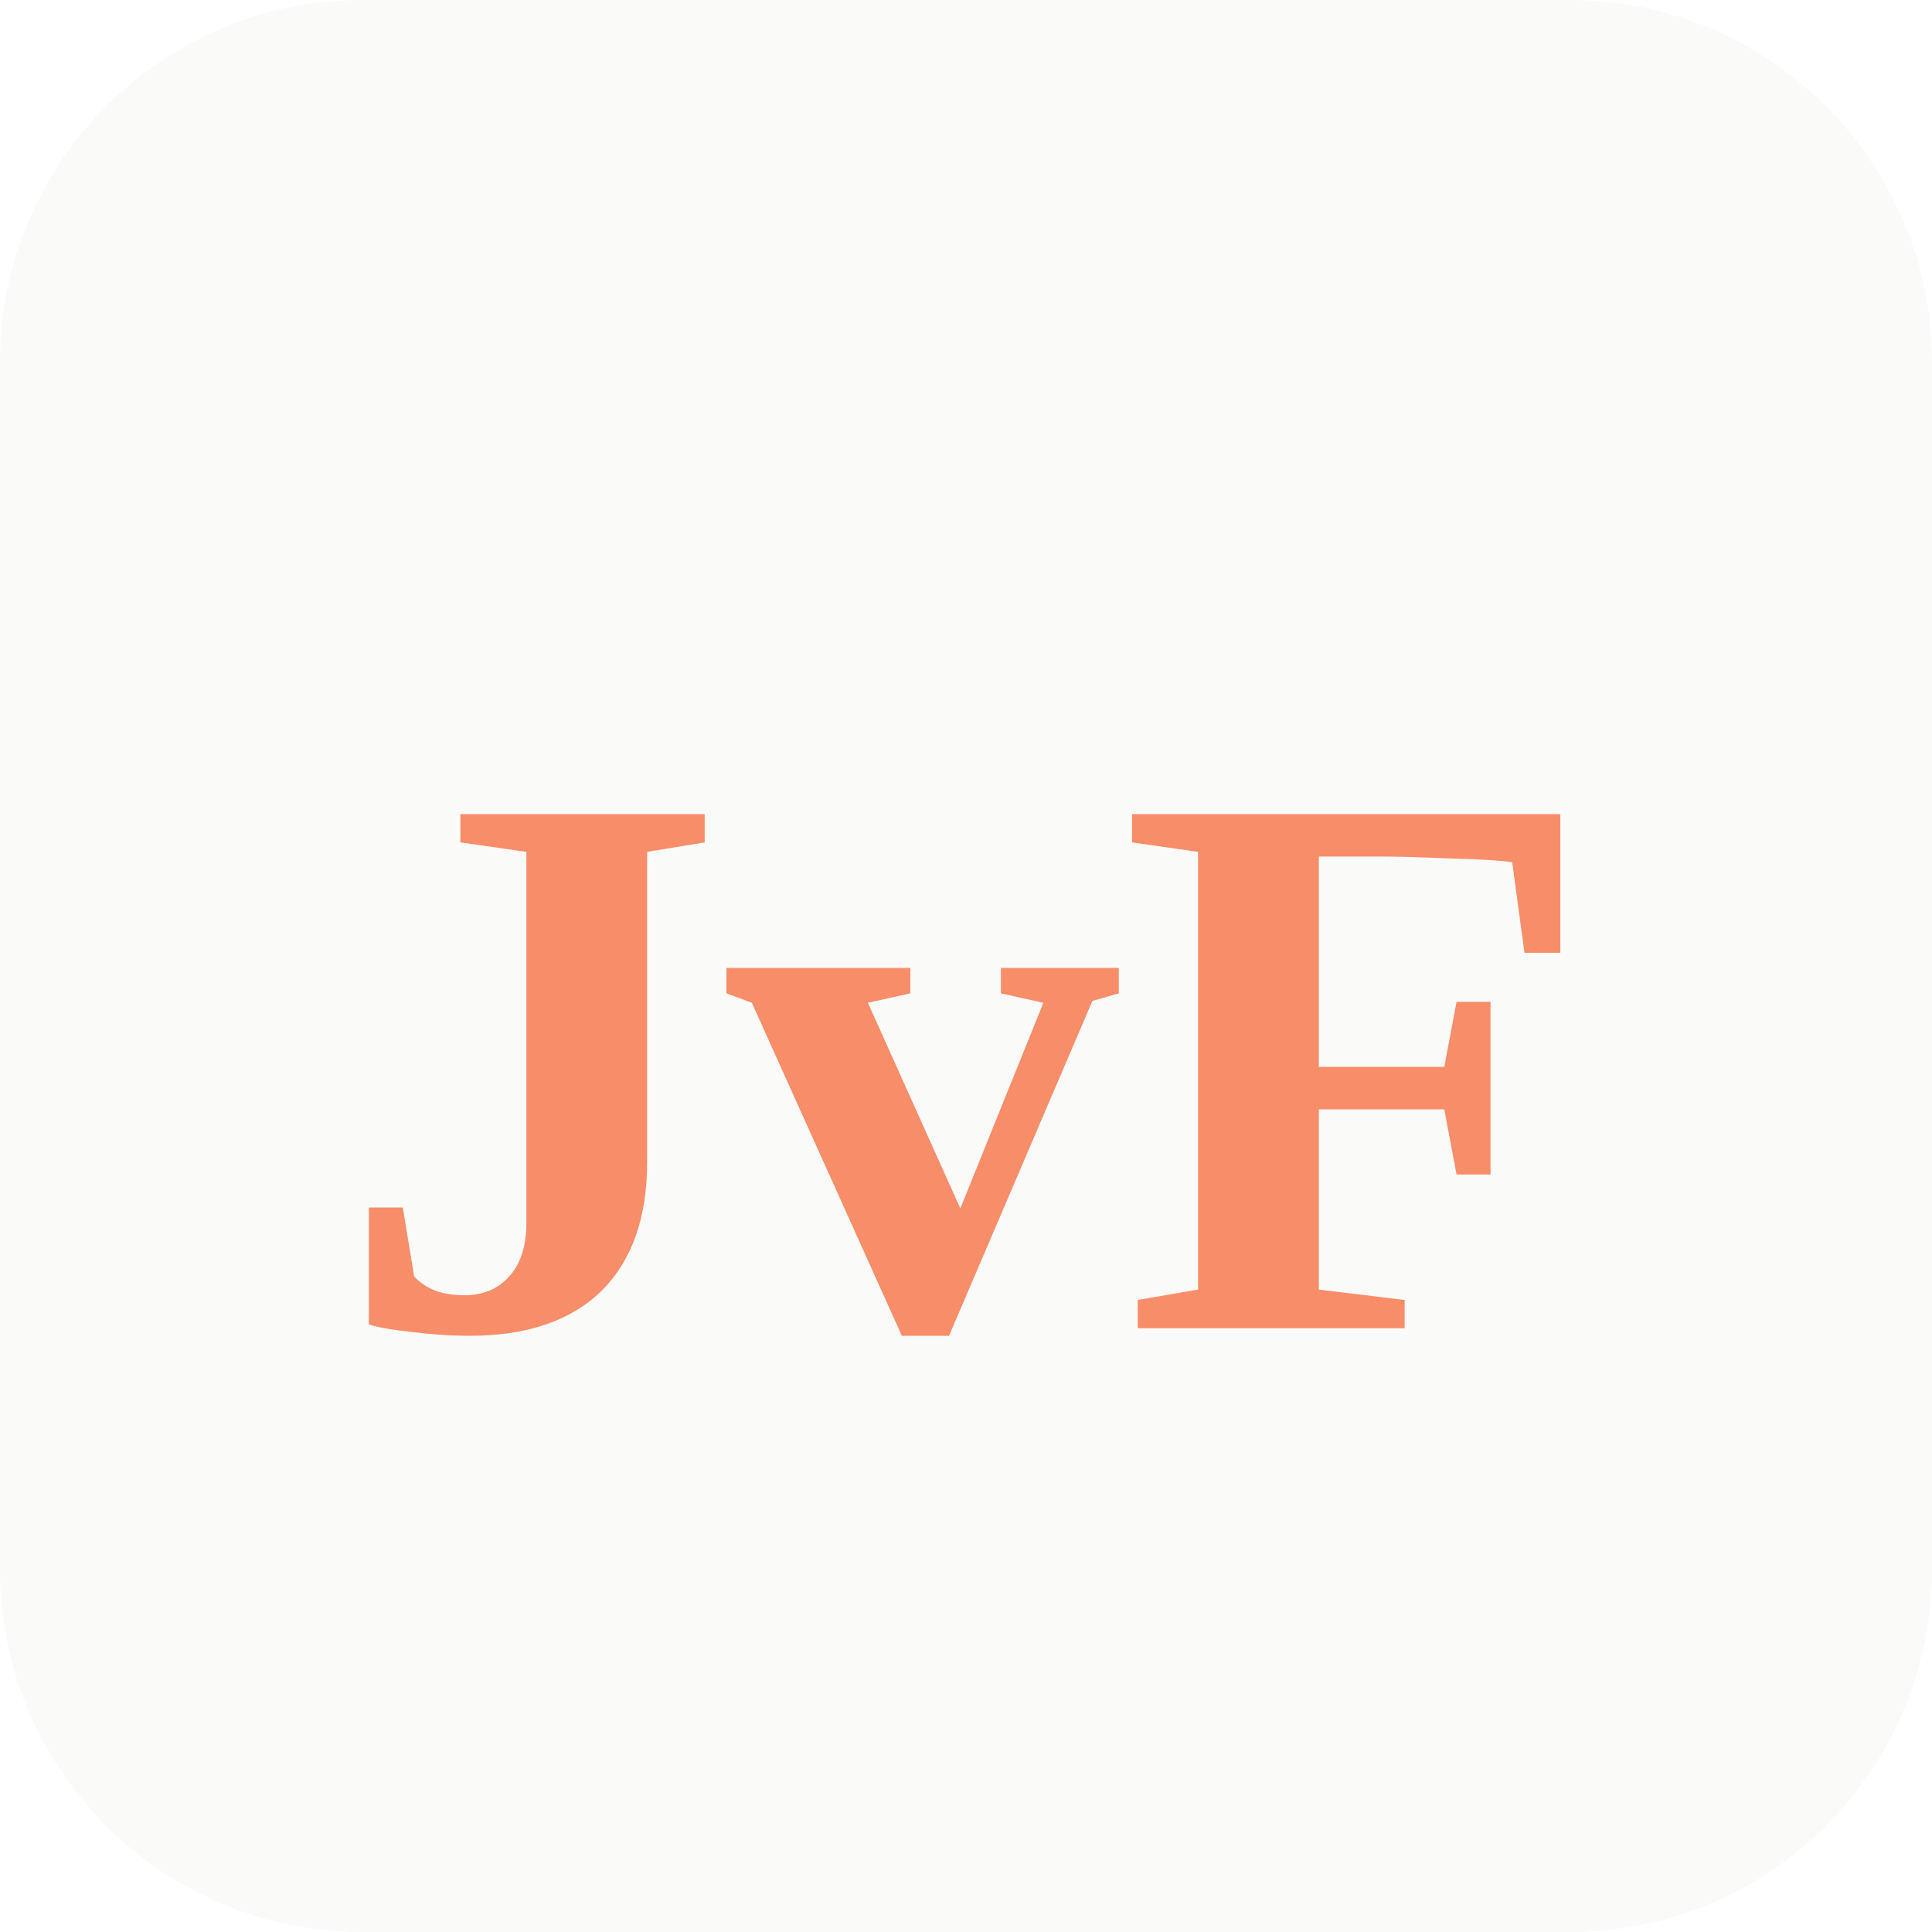
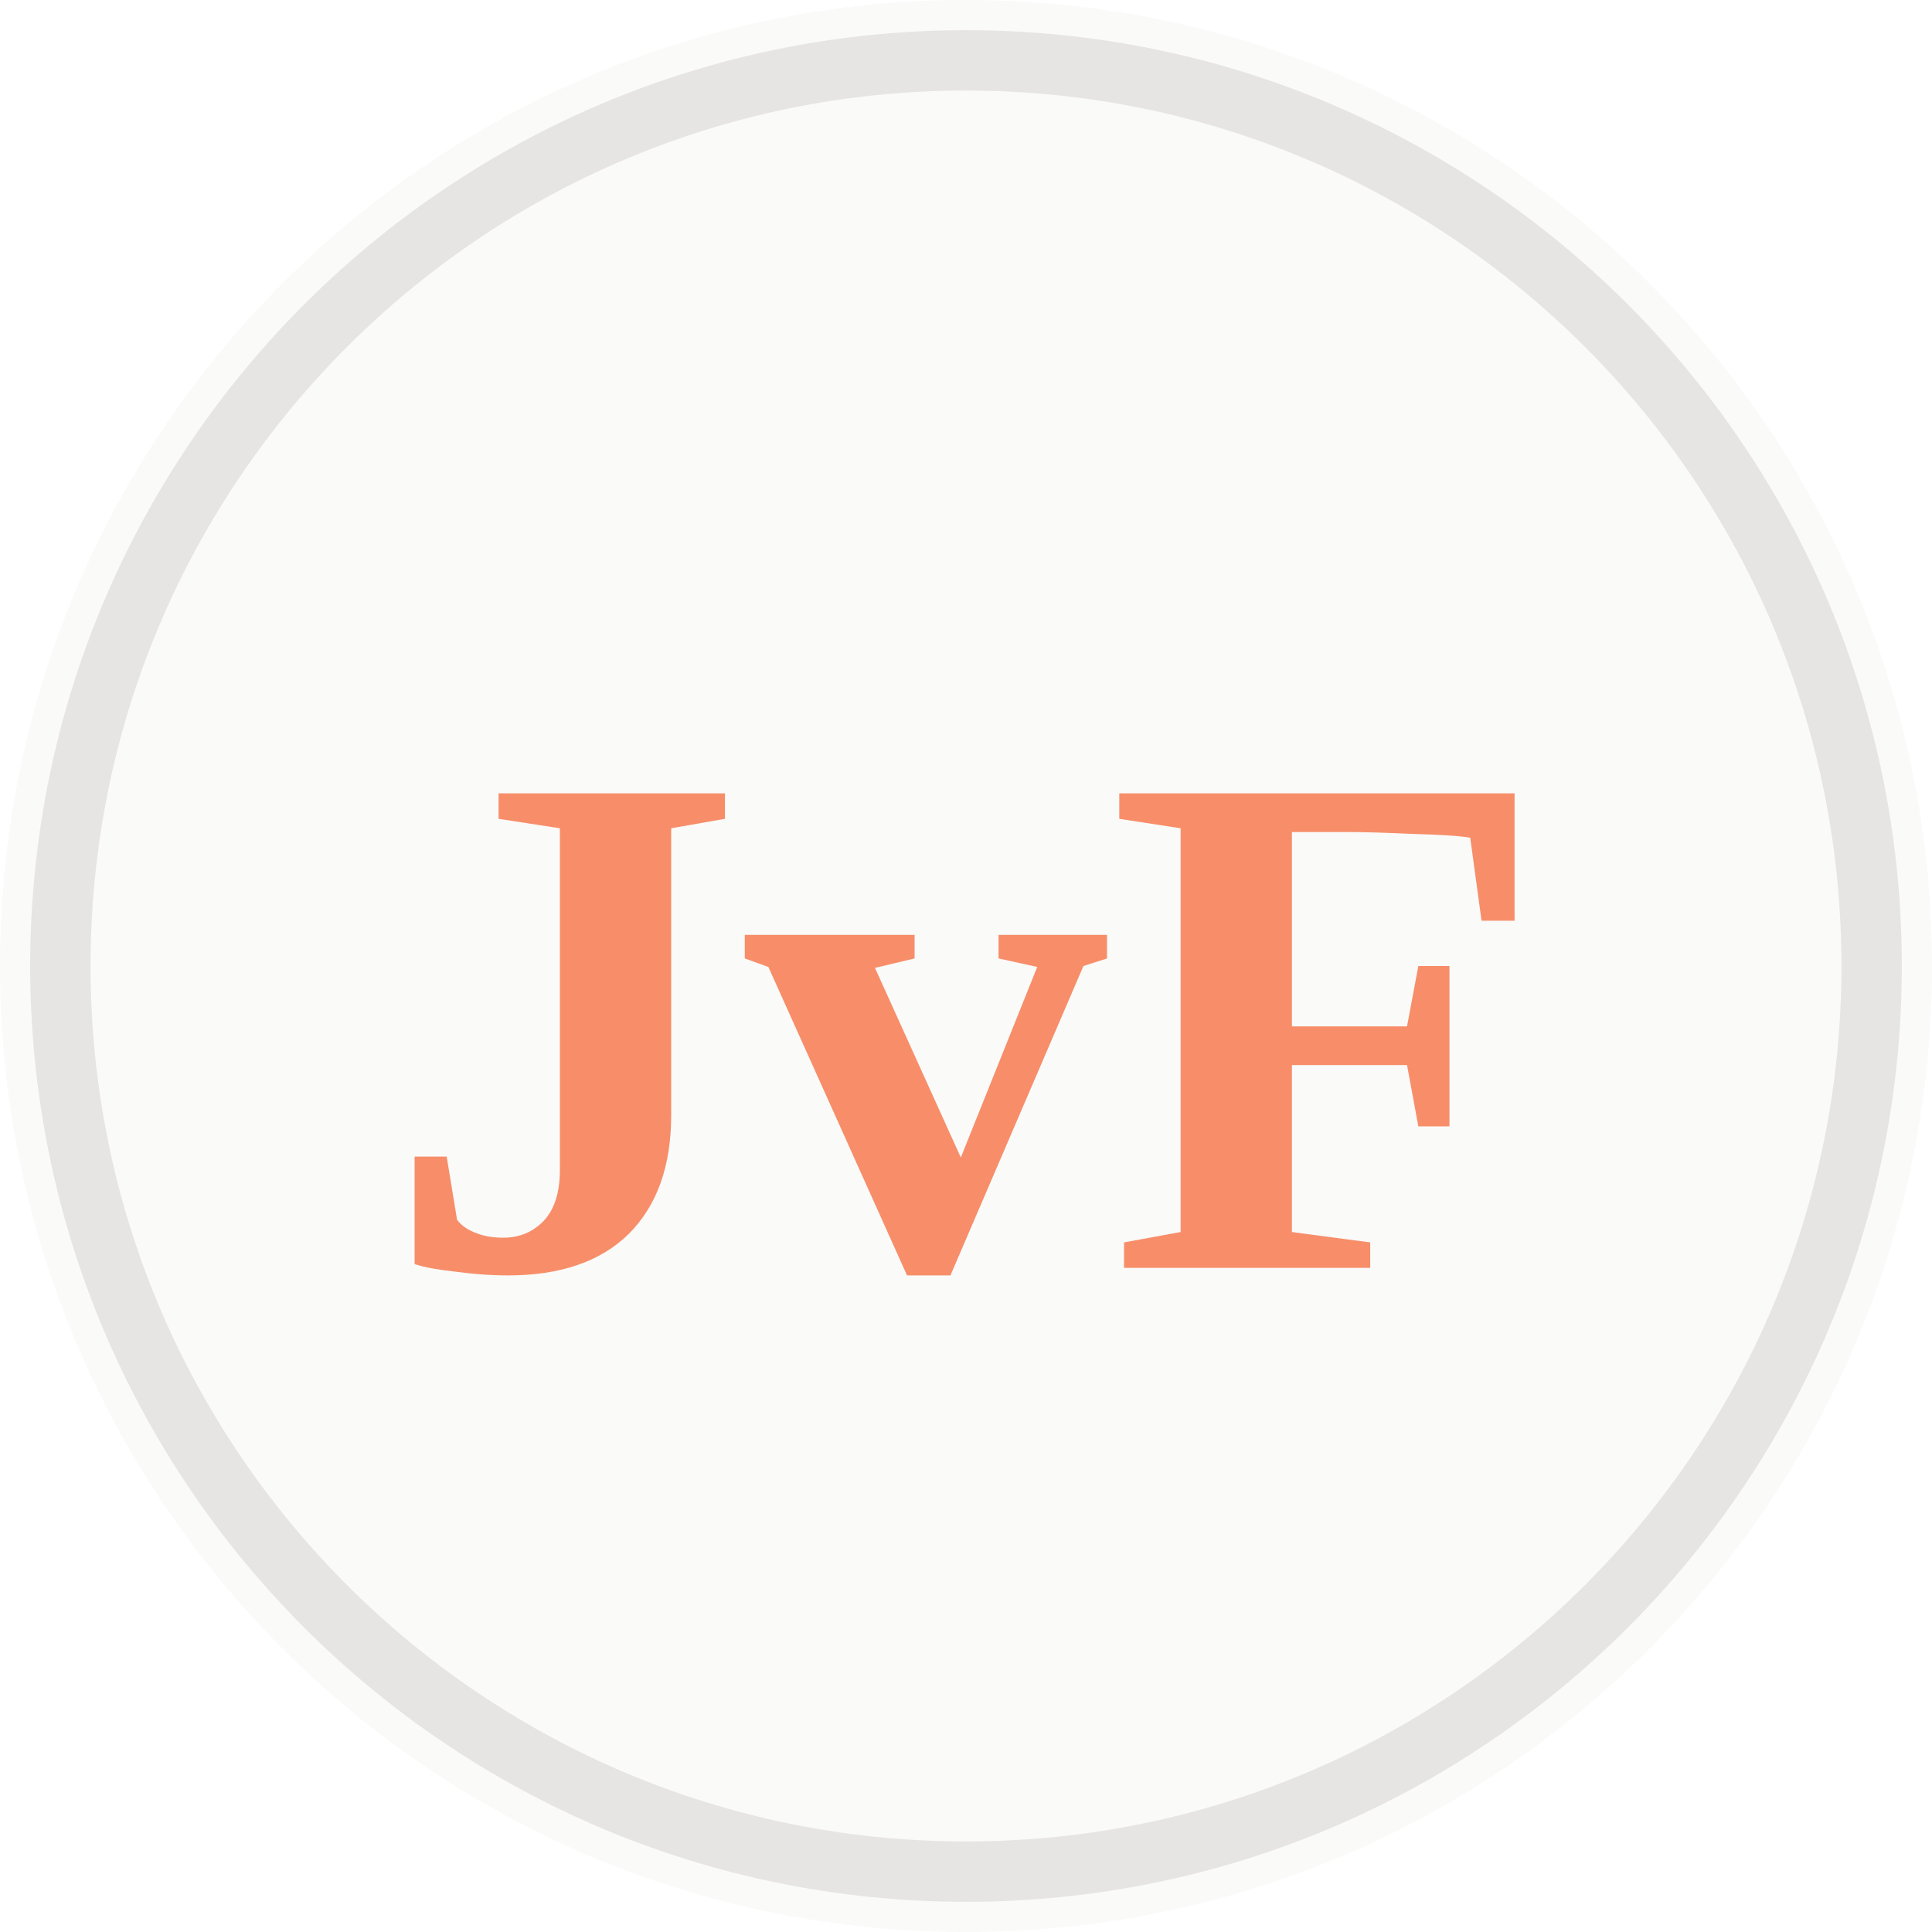
<svg xmlns="http://www.w3.org/2000/svg" viewBox="0 0 32 32">
-   <rect width="32" height="32" rx="6" fill="#fafaf9" />
-   <text x="16" y="22" font-family="Georgia, 'Times New Roman', serif" font-size="13" font-weight="600" fill="#F78E69" text-anchor="middle">JvF</text>
+   <circle cx="16" cy="16" r="16" fill="#fafaf9" />
+   <circle cx="16" cy="16" r="15" fill="none" stroke="#e7e5e4" stroke-width="1" />
+   <text x="16" y="21" font-family="Georgia, 'Times New Roman', serif" font-size="12" font-weight="600" fill="#F78E69" text-anchor="middle">JvF</text>
</svg>
